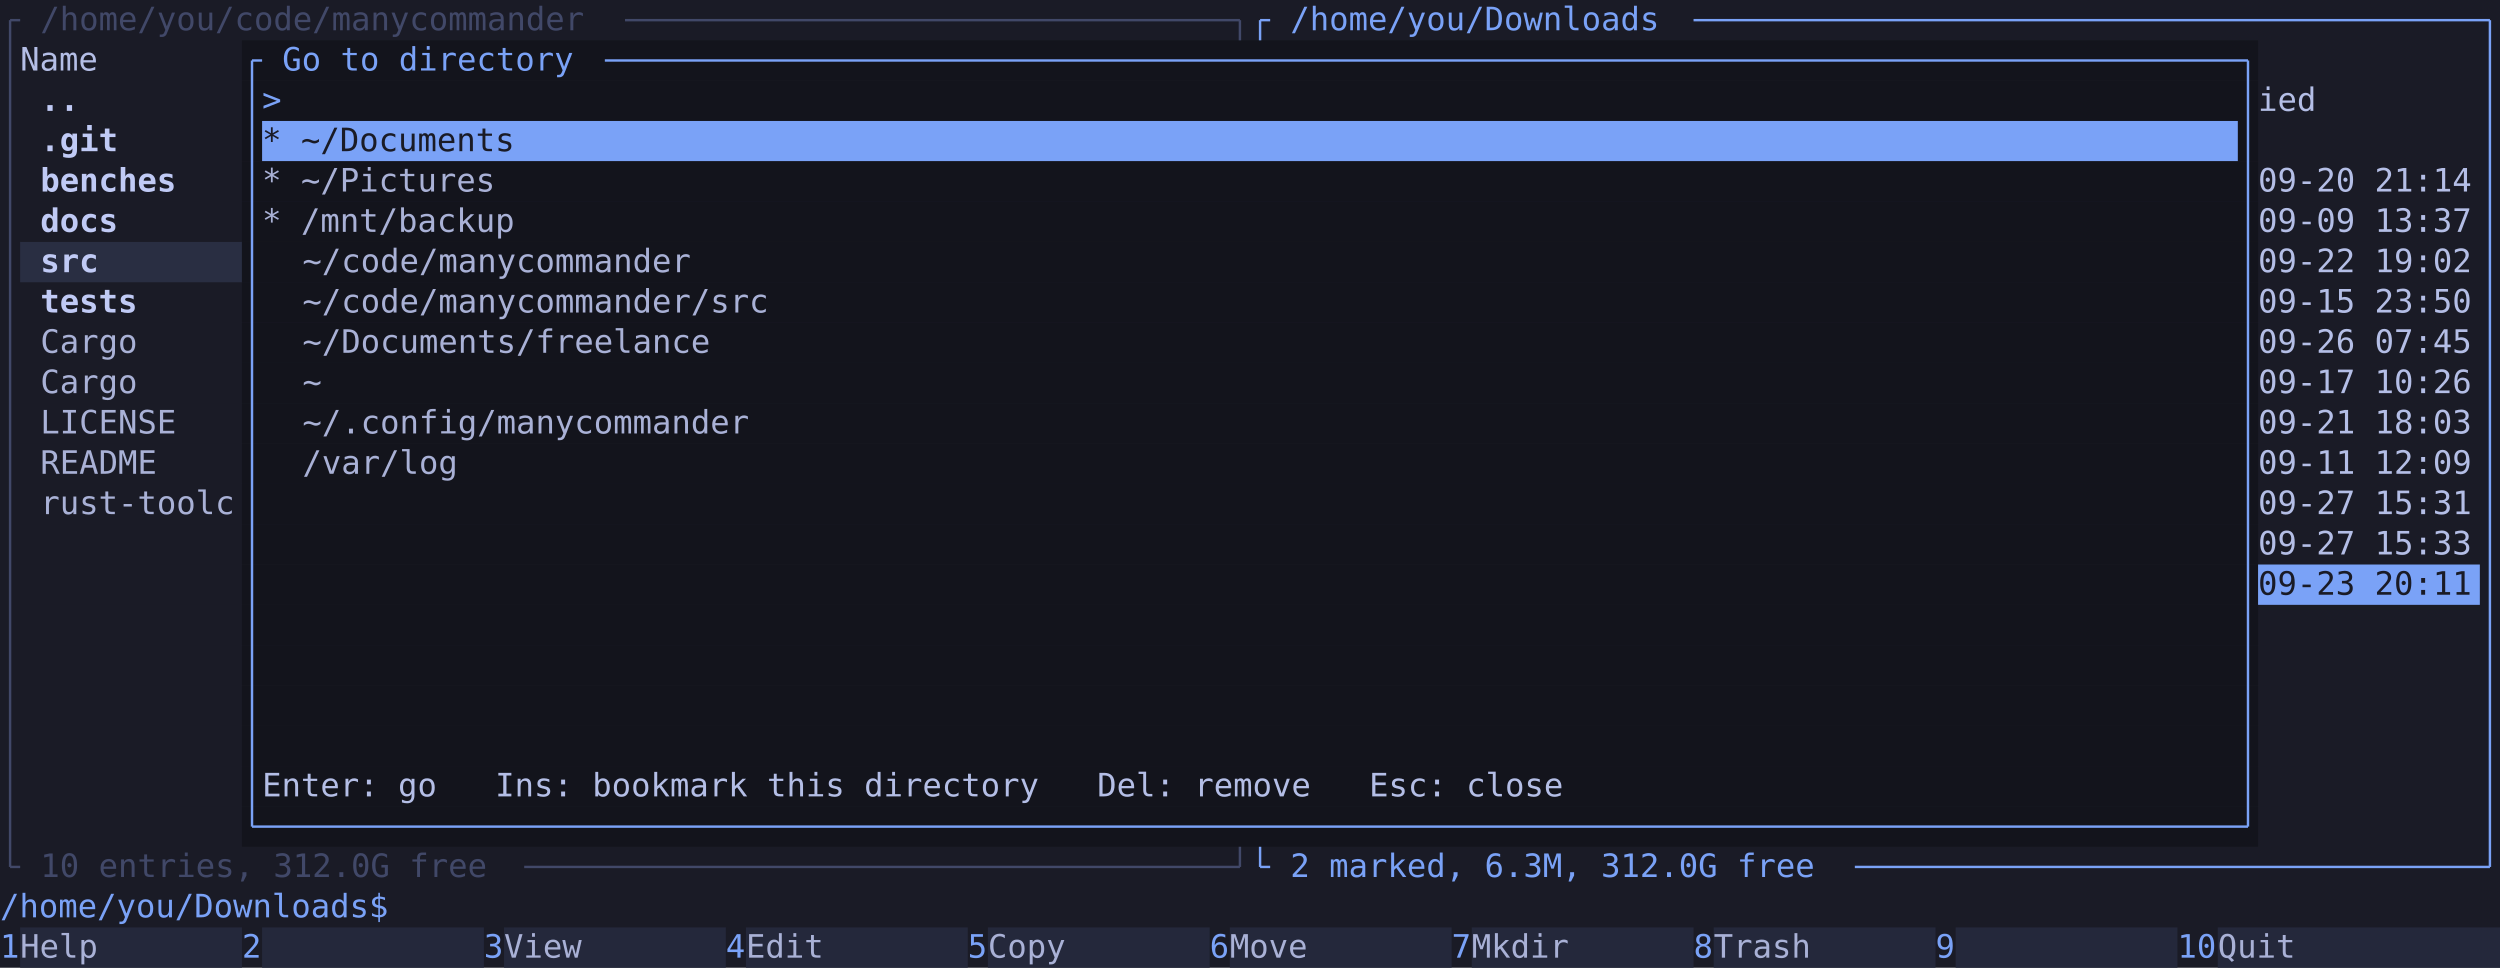
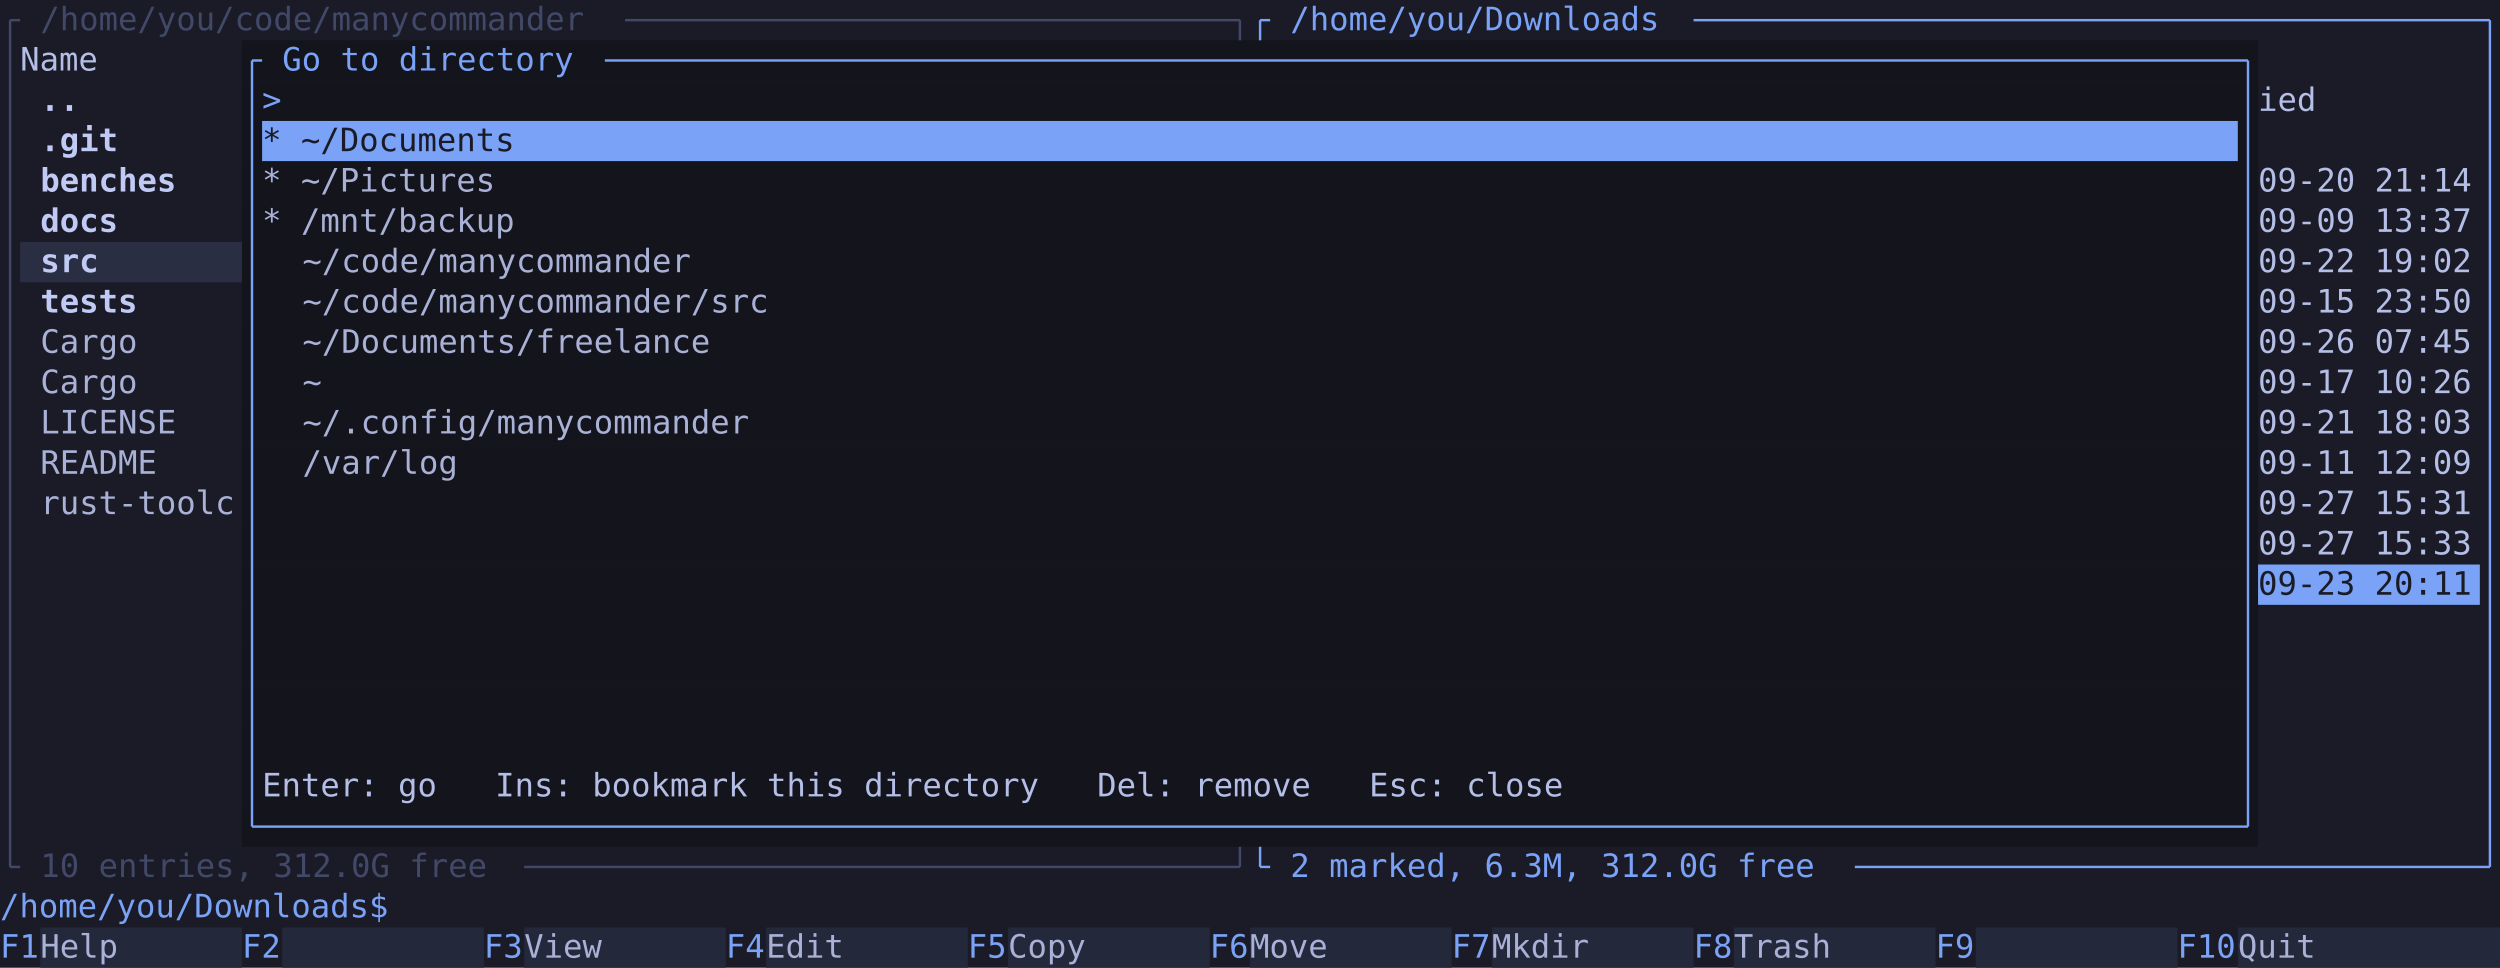
<svg xmlns="http://www.w3.org/2000/svg" viewBox="0 0 1240 480" width="1240" height="480" role="img" xml:space="preserve">
  <style>text{font-family:"JetBrainsMono Nerd Font","JetBrains Mono",ui-monospace,"SF Mono",Menlo,Consolas,monospace;font-size:16px;white-space:pre;font-variant-ligatures:none}path{fill:none;stroke-width:1.2}.B{font-weight:700}.I{font-style:italic}.U{text-decoration:underline}.D{opacity:.6}.c0{fill:#414868}.s0{stroke:#414868}.c1{fill:#7aa2f7}.s1{stroke:#7aa2f7}.c2{fill:#13141c}.c3{fill:#b4bee6}.c4{fill:#c0caf5}.c5{fill:#1a1b26}.c6{fill:#a9b1d6}.c7{fill:#292e42}.c8{fill:#24283b}</style>
  <rect width="1240" height="480" fill="#1a1b26" />
  <rect class="c2" x="120" y="20" width="1000" height="20" />
  <rect class="c2" x="120" y="40" width="1000" height="20" />
  <rect class="c2" x="120" y="60" width="10" height="20" />
  <rect class="c1" x="130" y="60" width="980" height="20" />
  <rect class="c2" x="1110" y="60" width="10" height="20" />
  <rect class="c2" x="120" y="80" width="1000" height="20" />
  <rect class="c2" x="120" y="100" width="1000" height="20" />
  <rect class="c7" x="10" y="120" width="110" height="20" />
  <rect class="c2" x="120" y="120" width="1000" height="20" />
  <rect class="c2" x="120" y="140" width="1000" height="20" />
  <rect class="c2" x="120" y="160" width="1000" height="20" />
  <rect class="c2" x="120" y="180" width="1000" height="20" />
  <rect class="c2" x="120" y="200" width="1000" height="20" />
  <rect class="c2" x="120" y="220" width="1000" height="20" />
  <rect class="c2" x="120" y="240" width="1000" height="20" />
  <rect class="c2" x="120" y="260" width="1000" height="20" />
  <rect class="c2" x="120" y="280" width="1000" height="20" />
  <rect class="c1" x="1120" y="280" width="110" height="20" />
  <rect class="c2" x="120" y="300" width="1000" height="20" />
  <rect class="c2" x="120" y="320" width="1000" height="20" />
  <rect class="c2" x="120" y="340" width="1000" height="20" />
  <rect class="c2" x="120" y="360" width="1000" height="20" />
  <rect class="c2" x="120" y="380" width="1000" height="20" />
  <rect class="c2" x="120" y="400" width="1000" height="20" />
-   <rect class="c8" x="10" y="460" width="110" height="20" />
-   <rect class="c8" x="130" y="460" width="110" height="20" />
-   <rect class="c8" x="250" y="460" width="110" height="20" />
-   <rect class="c8" x="370" y="460" width="110" height="20" />
-   <rect class="c8" x="490" y="460" width="110" height="20" />
-   <rect class="c8" x="610" y="460" width="110" height="20" />
-   <rect class="c8" x="730" y="460" width="110" height="20" />
-   <rect class="c8" x="850" y="460" width="110" height="20" />
-   <rect class="c8" x="970" y="460" width="110" height="20" />
-   <rect class="c8" x="1100" y="460" width="140" height="20" />
+   <rect class="c8" x="20" y="460" width="100" height="20" />
+   <rect class="c8" x="140" y="460" width="100" height="20" />
+   <rect class="c8" x="260" y="460" width="100" height="20" />
+   <rect class="c8" x="380" y="460" width="100" height="20" />
+   <rect class="c8" x="500" y="460" width="100" height="20" />
+   <rect class="c8" x="620" y="460" width="100" height="20" />
+   <rect class="c8" x="740" y="460" width="100" height="20" />
+   <rect class="c8" x="860" y="460" width="100" height="20" />
+   <rect class="c8" x="980" y="460" width="100" height="20" />
+   <rect class="c8" x="1110" y="460" width="130" height="20" />
  <path class="s0" d="M5 10H10M310 10H615M5 430H10M260 430H615M5 10V430M615 10V20M615 420V430" />
  <path class="s1" d="M625 10H630M840 10H1235M125 30H130M300 30H1115M125 410H1115M625 430H630M920 430H1235M125 30V410M625 10V20M625 420V430M1115 30V410M1235 10V430" />
  <text class="c0" x="20" y="15" textLength="280" lengthAdjust="spacingAndGlyphs">/home/you/code/manycommander</text>
  <text class="c1" x="640" y="15" textLength="190" lengthAdjust="spacingAndGlyphs">/home/you/Downloads</text>
  <text class="c3" x="10" y="35" textLength="40" lengthAdjust="spacingAndGlyphs">Name</text>
  <text class="c1" x="140" y="35" textLength="150" lengthAdjust="spacingAndGlyphs">Go to directory</text>
  <text class="c4 B" x="20" y="55" textLength="20" lengthAdjust="spacingAndGlyphs">..</text>
  <text class="c1" x="130" y="55" textLength="10" lengthAdjust="spacingAndGlyphs">&gt;</text>
  <text class="c3" x="1120" y="55" textLength="30" lengthAdjust="spacingAndGlyphs">ied</text>
  <text class="c4 B" x="20" y="75" textLength="40" lengthAdjust="spacingAndGlyphs">.git</text>
  <text class="c5" x="130" y="75" textLength="130" lengthAdjust="spacingAndGlyphs">* ~/Documents</text>
  <text class="c4 B" x="20" y="95" textLength="70" lengthAdjust="spacingAndGlyphs">benches</text>
  <text class="c6" x="130" y="95" textLength="120" lengthAdjust="spacingAndGlyphs">* ~/Pictures</text>
  <text class="c3" x="1120" y="95" textLength="110" lengthAdjust="spacingAndGlyphs">09-20 21:14</text>
  <text class="c4 B" x="20" y="115" textLength="40" lengthAdjust="spacingAndGlyphs">docs</text>
  <text class="c6" x="130" y="115" textLength="130" lengthAdjust="spacingAndGlyphs">* /mnt/backup</text>
  <text class="c3" x="1120" y="115" textLength="110" lengthAdjust="spacingAndGlyphs">09-09 13:37</text>
  <text class="c4 B" x="20" y="135" textLength="30" lengthAdjust="spacingAndGlyphs">src</text>
  <text class="c6" x="150" y="135" textLength="200" lengthAdjust="spacingAndGlyphs">~/code/manycommander</text>
  <text class="c3" x="1120" y="135" textLength="110" lengthAdjust="spacingAndGlyphs">09-22 19:02</text>
  <text class="c4 B" x="20" y="155" textLength="50" lengthAdjust="spacingAndGlyphs">tests</text>
  <text class="c6" x="150" y="155" textLength="240" lengthAdjust="spacingAndGlyphs">~/code/manycommander/src</text>
  <text class="c3" x="1120" y="155" textLength="110" lengthAdjust="spacingAndGlyphs">09-15 23:50</text>
  <text class="c6" x="20" y="175" textLength="50" lengthAdjust="spacingAndGlyphs">Cargo</text>
  <text class="c6" x="150" y="175" textLength="210" lengthAdjust="spacingAndGlyphs">~/Documents/freelance</text>
  <text class="c3" x="1120" y="175" textLength="110" lengthAdjust="spacingAndGlyphs">09-26 07:45</text>
  <text class="c6" x="20" y="195" textLength="50" lengthAdjust="spacingAndGlyphs">Cargo</text>
  <text class="c6" x="150" y="195" textLength="10" lengthAdjust="spacingAndGlyphs">~</text>
  <text class="c3" x="1120" y="195" textLength="110" lengthAdjust="spacingAndGlyphs">09-17 10:26</text>
  <text class="c6" x="20" y="215" textLength="70" lengthAdjust="spacingAndGlyphs">LICENSE</text>
  <text class="c6" x="150" y="215" textLength="230" lengthAdjust="spacingAndGlyphs">~/.config/manycommander</text>
  <text class="c3" x="1120" y="215" textLength="110" lengthAdjust="spacingAndGlyphs">09-21 18:03</text>
  <text class="c6" x="20" y="235" textLength="60" lengthAdjust="spacingAndGlyphs">README</text>
  <text class="c6" x="150" y="235" textLength="80" lengthAdjust="spacingAndGlyphs">/var/log</text>
  <text class="c3" x="1120" y="235" textLength="110" lengthAdjust="spacingAndGlyphs">09-11 12:09</text>
  <text class="c6" x="20" y="255" textLength="100" lengthAdjust="spacingAndGlyphs">rust-toolc</text>
  <text class="c3" x="1120" y="255" textLength="110" lengthAdjust="spacingAndGlyphs">09-27 15:31</text>
  <text class="c3" x="1120" y="275" textLength="110" lengthAdjust="spacingAndGlyphs">09-27 15:33</text>
  <text class="c5" x="1120" y="295" textLength="110" lengthAdjust="spacingAndGlyphs">09-23 20:11</text>
  <text class="c3" x="130" y="395" textLength="670" lengthAdjust="spacingAndGlyphs">Enter: go   Ins: bookmark this directory   Del: remove   Esc: close</text>
  <text class="c0" x="20" y="435" textLength="230" lengthAdjust="spacingAndGlyphs">10 entries, 312.0G free</text>
  <text class="c1" x="640" y="435" textLength="270" lengthAdjust="spacingAndGlyphs">2 marked, 6.3M, 312.0G free</text>
  <text class="c1" x="0" y="455" textLength="200" lengthAdjust="spacingAndGlyphs">/home/you/Downloads$</text>
-   <text class="c1" x="0" y="475" textLength="10" lengthAdjust="spacingAndGlyphs">1</text>
-   <text class="c6" x="10" y="475" textLength="40" lengthAdjust="spacingAndGlyphs">Help</text>
-   <text class="c1" x="120" y="475" textLength="10" lengthAdjust="spacingAndGlyphs">2</text>
-   <text class="c1" x="240" y="475" textLength="10" lengthAdjust="spacingAndGlyphs">3</text>
-   <text class="c6" x="250" y="475" textLength="40" lengthAdjust="spacingAndGlyphs">View</text>
-   <text class="c1" x="360" y="475" textLength="10" lengthAdjust="spacingAndGlyphs">4</text>
-   <text class="c6" x="370" y="475" textLength="40" lengthAdjust="spacingAndGlyphs">Edit</text>
-   <text class="c1" x="480" y="475" textLength="10" lengthAdjust="spacingAndGlyphs">5</text>
-   <text class="c6" x="490" y="475" textLength="40" lengthAdjust="spacingAndGlyphs">Copy</text>
-   <text class="c1" x="600" y="475" textLength="10" lengthAdjust="spacingAndGlyphs">6</text>
-   <text class="c6" x="610" y="475" textLength="40" lengthAdjust="spacingAndGlyphs">Move</text>
-   <text class="c1" x="720" y="475" textLength="10" lengthAdjust="spacingAndGlyphs">7</text>
-   <text class="c6" x="730" y="475" textLength="50" lengthAdjust="spacingAndGlyphs">Mkdir</text>
-   <text class="c1" x="840" y="475" textLength="10" lengthAdjust="spacingAndGlyphs">8</text>
-   <text class="c6" x="850" y="475" textLength="50" lengthAdjust="spacingAndGlyphs">Trash</text>
-   <text class="c1" x="960" y="475" textLength="10" lengthAdjust="spacingAndGlyphs">9</text>
-   <text class="c1" x="1080" y="475" textLength="20" lengthAdjust="spacingAndGlyphs">10</text>
-   <text class="c6" x="1100" y="475" textLength="40" lengthAdjust="spacingAndGlyphs">Quit</text>
+   <text class="c1" x="0" y="475" textLength="20" lengthAdjust="spacingAndGlyphs">F1</text>
+   <text class="c6" x="20" y="475" textLength="40" lengthAdjust="spacingAndGlyphs">Help</text>
+   <text class="c1" x="120" y="475" textLength="20" lengthAdjust="spacingAndGlyphs">F2</text>
+   <text class="c1" x="240" y="475" textLength="20" lengthAdjust="spacingAndGlyphs">F3</text>
+   <text class="c6" x="260" y="475" textLength="40" lengthAdjust="spacingAndGlyphs">View</text>
+   <text class="c1" x="360" y="475" textLength="20" lengthAdjust="spacingAndGlyphs">F4</text>
+   <text class="c6" x="380" y="475" textLength="40" lengthAdjust="spacingAndGlyphs">Edit</text>
+   <text class="c1" x="480" y="475" textLength="20" lengthAdjust="spacingAndGlyphs">F5</text>
+   <text class="c6" x="500" y="475" textLength="40" lengthAdjust="spacingAndGlyphs">Copy</text>
+   <text class="c1" x="600" y="475" textLength="20" lengthAdjust="spacingAndGlyphs">F6</text>
+   <text class="c6" x="620" y="475" textLength="40" lengthAdjust="spacingAndGlyphs">Move</text>
+   <text class="c1" x="720" y="475" textLength="20" lengthAdjust="spacingAndGlyphs">F7</text>
+   <text class="c6" x="740" y="475" textLength="50" lengthAdjust="spacingAndGlyphs">Mkdir</text>
+   <text class="c1" x="840" y="475" textLength="20" lengthAdjust="spacingAndGlyphs">F8</text>
+   <text class="c6" x="860" y="475" textLength="50" lengthAdjust="spacingAndGlyphs">Trash</text>
+   <text class="c1" x="960" y="475" textLength="20" lengthAdjust="spacingAndGlyphs">F9</text>
+   <text class="c1" x="1080" y="475" textLength="30" lengthAdjust="spacingAndGlyphs">F10</text>
+   <text class="c6" x="1110" y="475" textLength="40" lengthAdjust="spacingAndGlyphs">Quit</text>
</svg>
